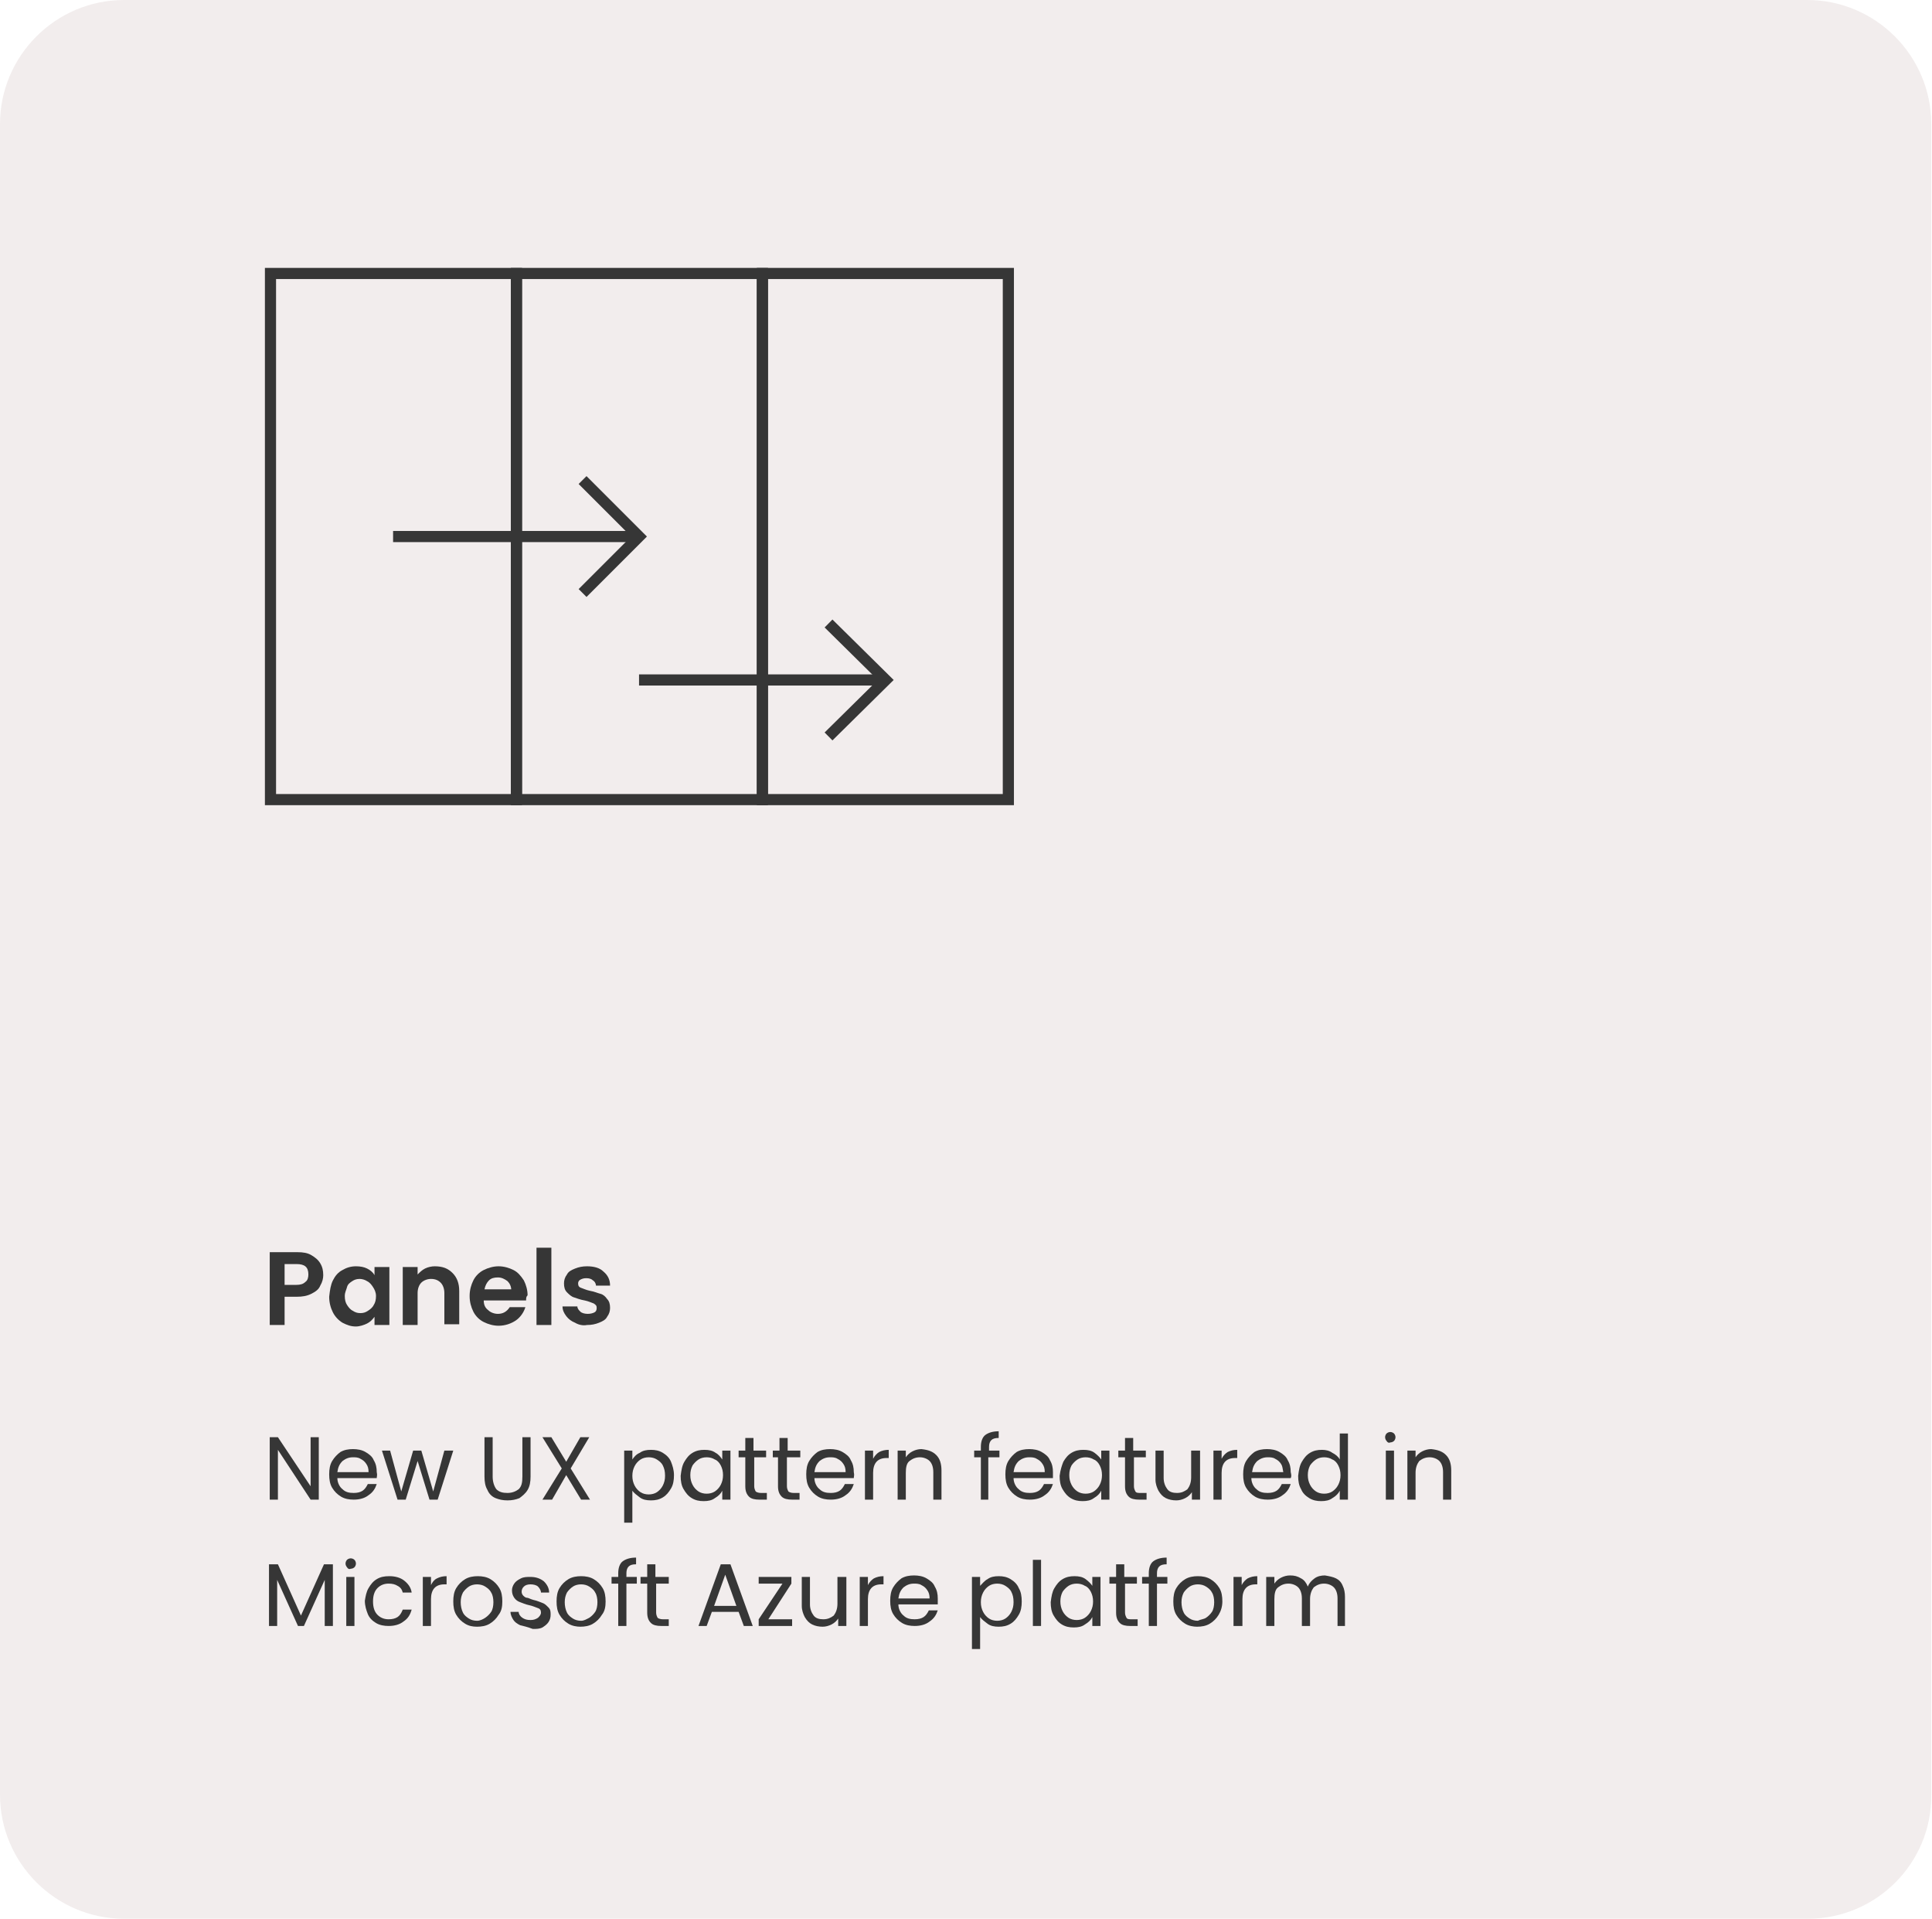
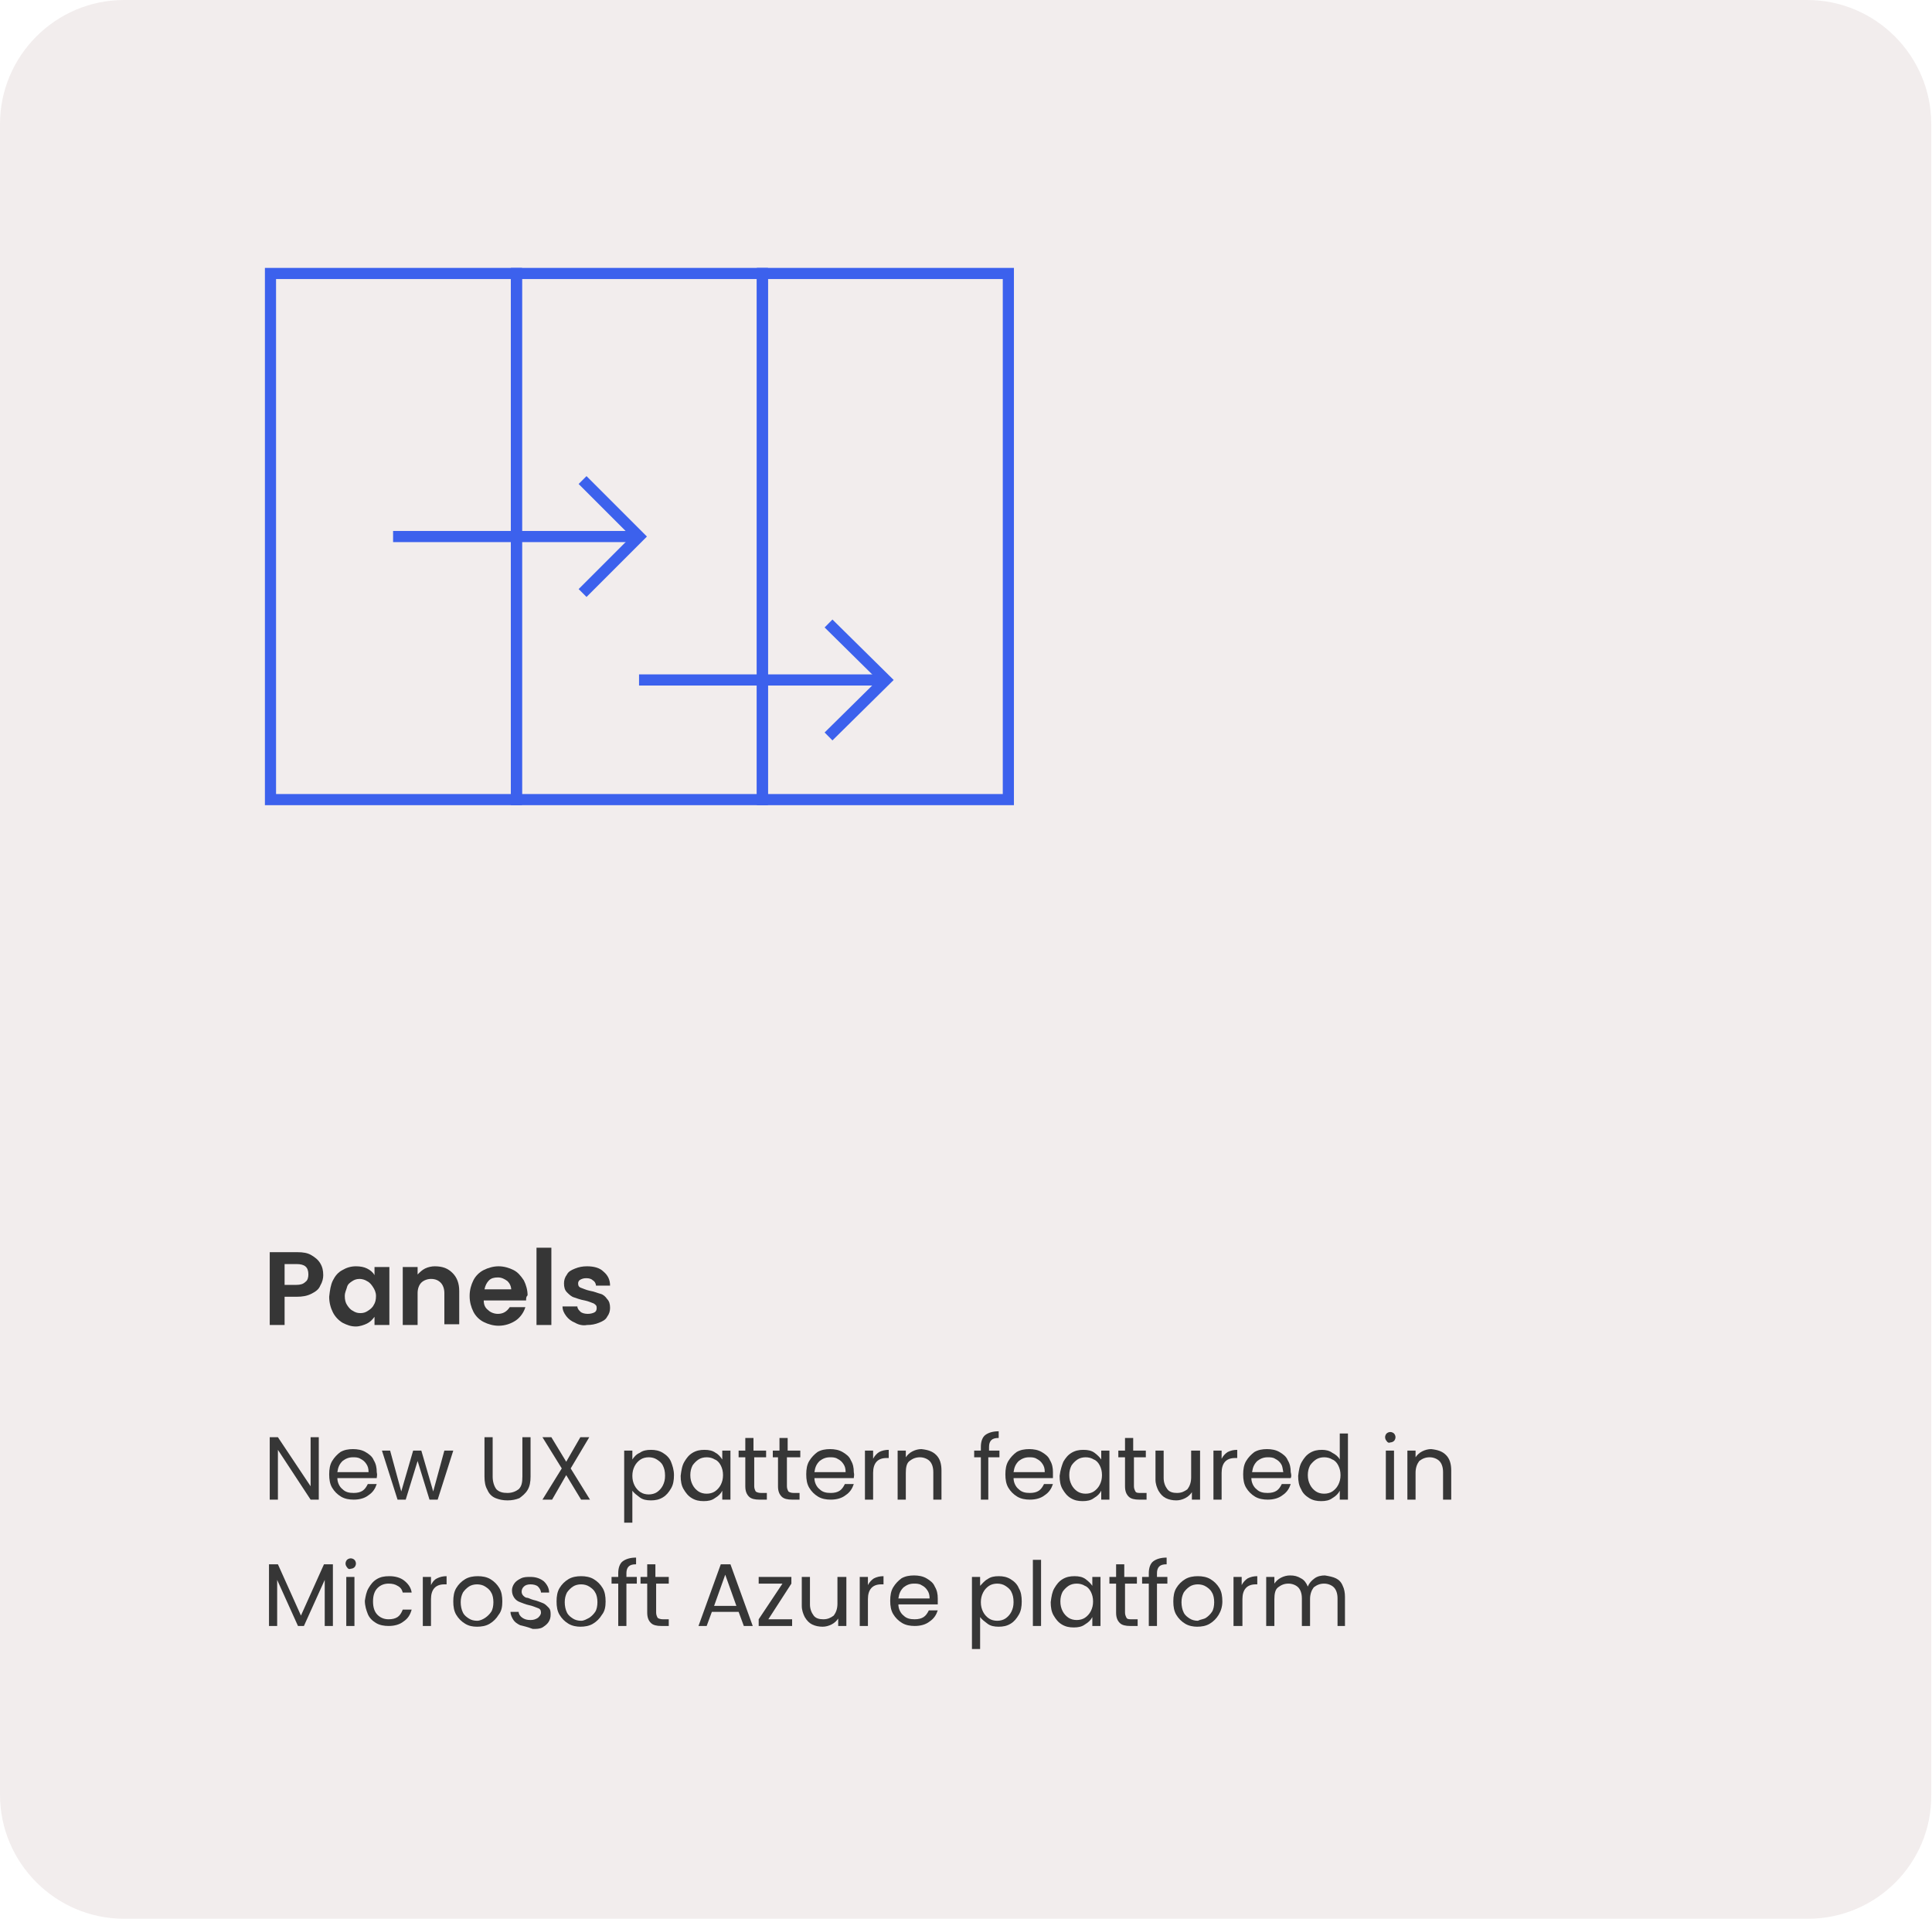
<svg xmlns="http://www.w3.org/2000/svg" version="1.1" baseProfile="tiny" id="Layer_1" x="0px" y="0px" width="260px" height="258.2px" viewBox="0 0 260 258.2" overflow="visible" xml:space="preserve">
  <path fill="#F2EDED" d="M243.3,258.2H16.7c-9.2,0-16.7-7.5-16.7-16.7V16.7C0,7.5,7.5,0,16.7,0h226.5c9.2,0,16.7,7.5,16.7,16.7v224.8  C260,250.7,252.5,258.2,243.3,258.2z" />
  <g>
    <path fill="#363636" d="M42.9,201.8h-1.1l-4.4-6.7v6.7h-1.1v-8.4h1.1l4.4,6.6v-6.6h1.1V201.8z" />
    <path fill="#363636" d="M50.7,198.9h-5.3c0,0.6,0.3,1.2,0.7,1.5c0.4,0.4,0.9,0.5,1.5,0.5c0.5,0,0.9-0.1,1.2-0.3   c0.3-0.2,0.5-0.5,0.7-0.9h1.2c-0.2,0.6-0.5,1.1-1.1,1.5c-0.5,0.4-1.2,0.6-2,0.6c-0.6,0-1.2-0.1-1.7-0.4c-0.5-0.3-0.9-0.7-1.2-1.2   c-0.3-0.5-0.4-1.1-0.4-1.8s0.1-1.3,0.4-1.8s0.7-0.9,1.1-1.2c0.5-0.3,1.1-0.4,1.7-0.4c0.6,0,1.2,0.1,1.7,0.4   c0.5,0.3,0.9,0.6,1.1,1.1c0.3,0.5,0.4,1,0.4,1.6C50.8,198.5,50.7,198.7,50.7,198.9z M49.3,197c-0.2-0.3-0.4-0.5-0.8-0.7   c-0.3-0.2-0.7-0.2-1-0.2c-0.6,0-1,0.2-1.4,0.5c-0.4,0.4-0.6,0.8-0.7,1.5h4.2C49.6,197.6,49.5,197.3,49.3,197z" />
    <path fill="#363636" d="M61,195.2l-2.1,6.6h-1.1l-1.6-5.2l-1.6,5.2h-1.1l-2.1-6.6h1.1l1.5,5.5l1.6-5.5h1.1l1.6,5.5l1.5-5.5H61z" />
    <path fill="#363636" d="M66.3,193.4v5.3c0,0.7,0.2,1.3,0.5,1.7c0.4,0.4,0.9,0.5,1.5,0.5c0.6,0,1.1-0.2,1.5-0.5   c0.4-0.4,0.5-0.9,0.5-1.7v-5.3h1.1v5.3c0,0.7-0.1,1.3-0.4,1.8c-0.3,0.5-0.7,0.8-1.1,1.1c-0.5,0.2-1,0.3-1.6,0.3   c-0.6,0-1.1-0.1-1.6-0.3c-0.5-0.2-0.9-0.6-1.1-1.1c-0.3-0.5-0.4-1.1-0.4-1.8v-5.3H66.3z" />
    <path fill="#363636" d="M76.8,197.6l2.6,4.2h-1.2l-2-3.3l-1.9,3.3H73l2.6-4.2l-2.6-4.2h1.2l2,3.3l1.9-3.3h1.2L76.8,197.6z" />
    <path fill="#363636" d="M86.1,195.5c0.4-0.3,0.9-0.4,1.5-0.4c0.6,0,1.1,0.1,1.6,0.4s0.9,0.7,1.1,1.2s0.4,1.1,0.4,1.8   c0,0.7-0.1,1.3-0.4,1.8c-0.3,0.5-0.6,0.9-1.1,1.2s-1,0.4-1.6,0.4c-0.6,0-1.1-0.1-1.5-0.4c-0.4-0.3-0.8-0.6-1-0.9v4.3H84v-9.7h1.1   v1.2C85.3,196.1,85.6,195.7,86.1,195.5z M89.2,197.2c-0.2-0.4-0.5-0.6-0.8-0.8c-0.3-0.2-0.7-0.3-1.1-0.3c-0.4,0-0.8,0.1-1.1,0.3   c-0.3,0.2-0.6,0.5-0.8,0.9c-0.2,0.4-0.3,0.8-0.3,1.3c0,0.5,0.1,0.9,0.3,1.3c0.2,0.4,0.5,0.7,0.8,0.9c0.3,0.2,0.7,0.3,1.1,0.3   c0.4,0,0.8-0.1,1.1-0.3c0.3-0.2,0.6-0.5,0.8-0.9c0.2-0.4,0.3-0.8,0.3-1.3C89.5,198,89.4,197.6,89.2,197.2z" />
    <path fill="#363636" d="M92.1,196.7c0.3-0.5,0.6-0.9,1.1-1.2s1-0.4,1.6-0.4c0.6,0,1.1,0.1,1.5,0.4c0.4,0.2,0.7,0.6,0.9,0.9v-1.2   h1.1v6.6h-1.1v-1.2c-0.2,0.4-0.5,0.7-1,1c-0.4,0.3-0.9,0.4-1.5,0.4c-0.6,0-1.1-0.1-1.6-0.4c-0.5-0.3-0.8-0.7-1.1-1.2   c-0.3-0.5-0.4-1.1-0.4-1.8C91.7,197.8,91.8,197.2,92.1,196.7z M97,197.2c-0.2-0.4-0.5-0.7-0.8-0.8c-0.3-0.2-0.7-0.3-1.1-0.3   c-0.4,0-0.8,0.1-1.1,0.3c-0.3,0.2-0.6,0.5-0.8,0.8c-0.2,0.4-0.3,0.8-0.3,1.3c0,0.5,0.1,0.9,0.3,1.3c0.2,0.4,0.5,0.7,0.8,0.9   c0.3,0.2,0.7,0.3,1.1,0.3c0.4,0,0.8-0.1,1.1-0.3c0.3-0.2,0.6-0.5,0.8-0.9c0.2-0.4,0.3-0.8,0.3-1.3S97.2,197.6,97,197.2z" />
    <path fill="#363636" d="M101.5,196.1v3.9c0,0.3,0.1,0.5,0.2,0.7c0.1,0.1,0.4,0.2,0.7,0.2h0.8v0.9h-1c-0.6,0-1.1-0.1-1.4-0.4   c-0.3-0.3-0.5-0.7-0.5-1.4v-3.9h-0.9v-0.9h0.9v-1.7h1.1v1.7h1.7v0.9H101.5z" />
    <path fill="#363636" d="M105.9,196.1v3.9c0,0.3,0.1,0.5,0.2,0.7c0.1,0.1,0.4,0.2,0.7,0.2h0.8v0.9h-1c-0.6,0-1.1-0.1-1.4-0.4   c-0.3-0.3-0.5-0.7-0.5-1.4v-3.9H104v-0.9h0.9v-1.7h1.1v1.7h1.7v0.9H105.9z" />
    <path fill="#363636" d="M114.9,198.9h-5.3c0,0.6,0.3,1.2,0.7,1.5c0.4,0.4,0.9,0.5,1.5,0.5c0.5,0,0.9-0.1,1.2-0.3   c0.3-0.2,0.5-0.5,0.7-0.9h1.2c-0.2,0.6-0.5,1.1-1.1,1.5c-0.5,0.4-1.2,0.6-2,0.6c-0.6,0-1.2-0.1-1.7-0.4c-0.5-0.3-0.9-0.7-1.2-1.2   c-0.3-0.5-0.4-1.1-0.4-1.8s0.1-1.3,0.4-1.8s0.7-0.9,1.1-1.2c0.5-0.3,1.1-0.4,1.7-0.4c0.6,0,1.2,0.1,1.7,0.4   c0.5,0.3,0.9,0.6,1.1,1.1c0.3,0.5,0.4,1,0.4,1.6C115,198.5,114.9,198.7,114.9,198.9z M113.5,197c-0.2-0.3-0.4-0.5-0.8-0.7   c-0.3-0.2-0.7-0.2-1-0.2c-0.6,0-1,0.2-1.4,0.5c-0.4,0.4-0.6,0.8-0.7,1.5h4.2C113.8,197.6,113.7,197.3,113.5,197z" />
    <path fill="#363636" d="M118.3,195.4c0.4-0.2,0.8-0.3,1.3-0.3v1.1h-0.3c-1.2,0-1.8,0.7-1.8,2v3.6h-1.1v-6.6h1.1v1.1   C117.7,195.9,118,195.6,118.3,195.4z" />
    <path fill="#363636" d="M126,195.8c0.5,0.5,0.7,1.2,0.7,2.1v3.9h-1.1v-3.7c0-0.7-0.2-1.2-0.5-1.5c-0.3-0.3-0.8-0.5-1.3-0.5   c-0.6,0-1,0.2-1.4,0.5s-0.5,0.9-0.5,1.6v3.6h-1.1v-6.6h1.1v0.9c0.2-0.3,0.5-0.6,0.9-0.8s0.8-0.3,1.2-0.3   C124.9,195.1,125.5,195.3,126,195.8z" />
    <path fill="#363636" d="M134.4,196.1H133v5.7H132v-5.7h-0.9v-0.9h0.9v-0.5c0-0.7,0.2-1.3,0.6-1.6c0.4-0.3,1-0.5,1.8-0.5v0.9   c-0.5,0-0.8,0.1-1,0.3c-0.2,0.2-0.3,0.5-0.3,0.9v0.5h1.4V196.1z" />
    <path fill="#363636" d="M141.7,198.9h-5.3c0,0.6,0.3,1.2,0.7,1.5c0.4,0.4,0.9,0.5,1.5,0.5c0.5,0,0.9-0.1,1.2-0.3   c0.3-0.2,0.5-0.5,0.7-0.9h1.2c-0.2,0.6-0.5,1.1-1.1,1.5c-0.5,0.4-1.2,0.6-2,0.6c-0.6,0-1.2-0.1-1.7-0.4c-0.5-0.3-0.9-0.7-1.2-1.2   c-0.3-0.5-0.4-1.1-0.4-1.8s0.1-1.3,0.4-1.8c0.3-0.5,0.7-0.9,1.1-1.2c0.5-0.3,1.1-0.4,1.7-0.4c0.6,0,1.2,0.1,1.7,0.4   c0.5,0.3,0.9,0.6,1.1,1.1c0.3,0.5,0.4,1,0.4,1.6C141.7,198.5,141.7,198.7,141.7,198.9z M140.3,197c-0.2-0.3-0.4-0.5-0.8-0.7   c-0.3-0.2-0.7-0.2-1-0.2c-0.6,0-1,0.2-1.4,0.5c-0.4,0.4-0.6,0.8-0.7,1.5h4.2C140.6,197.6,140.5,197.3,140.3,197z" />
    <path fill="#363636" d="M143.1,196.7c0.3-0.5,0.6-0.9,1.1-1.2c0.5-0.3,1-0.4,1.6-0.4c0.6,0,1.1,0.1,1.5,0.4s0.7,0.6,0.9,0.9v-1.2   h1.1v6.6h-1.1v-1.2c-0.2,0.4-0.5,0.7-1,1c-0.4,0.3-0.9,0.4-1.5,0.4c-0.6,0-1.1-0.1-1.6-0.4c-0.5-0.3-0.8-0.7-1.1-1.2   c-0.3-0.5-0.4-1.1-0.4-1.8C142.7,197.8,142.9,197.2,143.1,196.7z M148,197.2c-0.2-0.4-0.5-0.7-0.8-0.8c-0.3-0.2-0.7-0.3-1.1-0.3   s-0.8,0.1-1.1,0.3c-0.3,0.2-0.6,0.5-0.8,0.8c-0.2,0.4-0.3,0.8-0.3,1.3c0,0.5,0.1,0.9,0.3,1.3s0.5,0.7,0.8,0.9   c0.3,0.2,0.7,0.3,1.1,0.3s0.8-0.1,1.1-0.3c0.3-0.2,0.6-0.5,0.8-0.9c0.2-0.4,0.3-0.8,0.3-1.3S148.2,197.6,148,197.2z" />
    <path fill="#363636" d="M152.6,196.1v3.9c0,0.3,0.1,0.5,0.2,0.7s0.4,0.2,0.7,0.2h0.8v0.9h-1c-0.6,0-1.1-0.1-1.4-0.4   s-0.5-0.7-0.5-1.4v-3.9h-0.9v-0.9h0.9v-1.7h1.1v1.7h1.7v0.9H152.6z" />
    <path fill="#363636" d="M161.5,195.2v6.6h-1.1v-1c-0.2,0.3-0.5,0.6-0.9,0.8c-0.4,0.2-0.8,0.3-1.2,0.3c-0.5,0-1-0.1-1.4-0.3   c-0.4-0.2-0.7-0.5-1-1c-0.2-0.4-0.4-0.9-0.4-1.5v-3.9h1.1v3.7c0,0.6,0.2,1.1,0.5,1.5s0.8,0.5,1.3,0.5c0.6,0,1-0.2,1.4-0.5   c0.3-0.4,0.5-0.9,0.5-1.6v-3.6H161.5z" />
    <path fill="#363636" d="M165.2,195.4c0.4-0.2,0.8-0.3,1.3-0.3v1.1h-0.3c-1.2,0-1.8,0.7-1.8,2v3.6h-1.1v-6.6h1.1v1.1   C164.6,195.9,164.9,195.6,165.2,195.4z" />
    <path fill="#363636" d="M173.7,198.9h-5.3c0,0.6,0.3,1.2,0.7,1.5c0.4,0.4,0.9,0.5,1.5,0.5c0.5,0,0.9-0.1,1.2-0.3   c0.3-0.2,0.5-0.5,0.7-0.9h1.2c-0.2,0.6-0.5,1.1-1.1,1.5c-0.5,0.4-1.2,0.6-2,0.6c-0.6,0-1.2-0.1-1.7-0.4c-0.5-0.3-0.9-0.7-1.2-1.2   c-0.3-0.5-0.4-1.1-0.4-1.8s0.1-1.3,0.4-1.8c0.3-0.5,0.7-0.9,1.1-1.2c0.5-0.3,1.1-0.4,1.7-0.4c0.6,0,1.2,0.1,1.7,0.4   c0.5,0.3,0.9,0.6,1.1,1.1c0.3,0.5,0.4,1,0.4,1.6C173.8,198.5,173.8,198.7,173.7,198.9z M172.4,197c-0.2-0.3-0.4-0.5-0.8-0.7   c-0.3-0.2-0.7-0.2-1-0.2c-0.6,0-1,0.2-1.4,0.5c-0.4,0.4-0.6,0.8-0.7,1.5h4.2C172.6,197.6,172.6,197.3,172.4,197z" />
    <path fill="#363636" d="M175.2,196.7c0.3-0.5,0.6-0.9,1.1-1.2c0.5-0.3,1-0.4,1.6-0.4c0.5,0,1,0.1,1.4,0.4c0.4,0.2,0.8,0.5,1,0.9   v-3.5h1.1v8.9h-1.1v-1.2c-0.2,0.4-0.5,0.7-1,1c-0.4,0.3-0.9,0.4-1.5,0.4c-0.6,0-1.1-0.1-1.6-0.4c-0.5-0.3-0.9-0.7-1.1-1.2   c-0.3-0.5-0.4-1.1-0.4-1.8C174.8,197.8,174.9,197.2,175.2,196.7z M180.1,197.2c-0.2-0.4-0.5-0.7-0.8-0.8c-0.3-0.2-0.7-0.3-1.1-0.3   s-0.8,0.1-1.1,0.3c-0.3,0.2-0.6,0.5-0.8,0.8c-0.2,0.4-0.3,0.8-0.3,1.3c0,0.5,0.1,0.9,0.3,1.3s0.5,0.7,0.8,0.9   c0.3,0.2,0.7,0.3,1.1,0.3s0.8-0.1,1.1-0.3c0.3-0.2,0.6-0.5,0.8-0.9c0.2-0.4,0.3-0.8,0.3-1.3S180.3,197.6,180.1,197.2z" />
    <path fill="#363636" d="M186.6,193.9c-0.1-0.1-0.2-0.3-0.2-0.5s0.1-0.4,0.2-0.5s0.3-0.2,0.5-0.2c0.2,0,0.4,0.1,0.5,0.2   s0.2,0.3,0.2,0.5s-0.1,0.4-0.2,0.5c-0.1,0.1-0.3,0.2-0.5,0.2C186.9,194.2,186.7,194.1,186.6,193.9z M187.6,195.2v6.6h-1.1v-6.6   H187.6z" />
    <path fill="#363636" d="M194.6,195.8c0.5,0.5,0.7,1.2,0.7,2.1v3.9h-1.1v-3.7c0-0.7-0.2-1.2-0.5-1.5c-0.3-0.3-0.8-0.5-1.3-0.5   c-0.6,0-1,0.2-1.4,0.5c-0.3,0.4-0.5,0.9-0.5,1.6v3.6h-1.1v-6.6h1.1v0.9c0.2-0.3,0.5-0.6,0.9-0.8c0.4-0.2,0.8-0.3,1.2-0.3   C193.5,195.1,194.1,195.3,194.6,195.8z" />
    <path fill="#363636" d="M44.8,210.5v8.3h-1.1v-6.2l-2.8,6.2h-0.8l-2.8-6.2v6.2h-1.1v-8.3h1.2l3.1,6.9l3.1-6.9H44.8z" />
    <path fill="#363636" d="M46.7,210.9c-0.1-0.1-0.2-0.3-0.2-0.5s0.1-0.4,0.2-0.5s0.3-0.2,0.5-0.2c0.2,0,0.4,0.1,0.5,0.2   c0.1,0.1,0.2,0.3,0.2,0.5s-0.1,0.4-0.2,0.5c-0.1,0.1-0.3,0.2-0.5,0.2C47,211.2,46.8,211.1,46.7,210.9z M47.7,212.2v6.6h-1.1v-6.6   H47.7z" />
    <path fill="#363636" d="M49.6,213.7c0.3-0.5,0.6-0.9,1.1-1.2c0.5-0.3,1-0.4,1.7-0.4c0.8,0,1.5,0.2,2,0.6c0.5,0.4,0.9,0.9,1,1.6   h-1.2c-0.1-0.4-0.3-0.7-0.7-0.9c-0.3-0.2-0.7-0.3-1.2-0.3c-0.6,0-1.1,0.2-1.5,0.6c-0.4,0.4-0.6,1-0.6,1.8c0,0.8,0.2,1.4,0.6,1.8   c0.4,0.4,0.9,0.6,1.5,0.6c0.5,0,0.9-0.1,1.2-0.3c0.3-0.2,0.5-0.5,0.7-1h1.2c-0.2,0.7-0.5,1.2-1.1,1.6c-0.5,0.4-1.2,0.6-2,0.6   c-0.6,0-1.2-0.1-1.7-0.4c-0.5-0.3-0.9-0.7-1.1-1.2s-0.4-1.1-0.4-1.8C49.2,214.8,49.3,214.2,49.6,213.7z" />
    <path fill="#363636" d="M58.8,212.4c0.4-0.2,0.8-0.3,1.3-0.3v1.1h-0.3c-1.2,0-1.8,0.7-1.8,2v3.6h-1.1v-6.6H58v1.1   C58.2,212.9,58.4,212.6,58.8,212.4z" />
    <path fill="#363636" d="M62.6,218.5c-0.5-0.3-0.9-0.7-1.2-1.2c-0.3-0.5-0.4-1.1-0.4-1.8c0-0.7,0.1-1.3,0.4-1.8s0.7-0.9,1.2-1.2   c0.5-0.3,1.1-0.4,1.7-0.4s1.2,0.1,1.7,0.4c0.5,0.3,0.9,0.7,1.2,1.2s0.4,1.1,0.4,1.8s-0.1,1.3-0.5,1.8c-0.3,0.5-0.7,0.9-1.2,1.2   c-0.5,0.3-1.1,0.4-1.7,0.4C63.6,218.9,63.1,218.8,62.6,218.5z M65.3,217.7c0.3-0.2,0.6-0.5,0.8-0.8s0.3-0.8,0.3-1.3   c0-0.5-0.1-1-0.3-1.3c-0.2-0.4-0.5-0.6-0.8-0.8c-0.3-0.2-0.7-0.3-1.1-0.3c-0.4,0-0.8,0.1-1.1,0.3c-0.3,0.2-0.6,0.5-0.8,0.8   c-0.2,0.4-0.3,0.8-0.3,1.3c0,0.5,0.1,1,0.3,1.4c0.2,0.4,0.5,0.6,0.8,0.8s0.7,0.3,1.1,0.3S65,217.9,65.3,217.7z" />
    <path fill="#363636" d="M70,218.7c-0.4-0.2-0.7-0.4-0.9-0.7c-0.2-0.3-0.4-0.7-0.4-1.1h1.1c0,0.3,0.2,0.6,0.5,0.8   c0.3,0.2,0.6,0.3,1.1,0.3c0.4,0,0.7-0.1,1-0.3c0.2-0.2,0.4-0.4,0.4-0.7c0-0.3-0.1-0.5-0.4-0.6c-0.3-0.1-0.7-0.3-1.2-0.4   c-0.5-0.1-0.9-0.3-1.2-0.4c-0.3-0.1-0.6-0.3-0.8-0.6c-0.2-0.3-0.3-0.6-0.3-1c0-0.3,0.1-0.6,0.3-0.9c0.2-0.3,0.5-0.5,0.9-0.7   c0.4-0.2,0.8-0.2,1.3-0.2c0.7,0,1.3,0.2,1.8,0.6c0.4,0.4,0.7,0.9,0.7,1.5h-1.1c0-0.3-0.2-0.6-0.4-0.8s-0.6-0.3-1-0.3   c-0.4,0-0.7,0.1-0.9,0.3c-0.2,0.2-0.3,0.4-0.3,0.7c0,0.2,0.1,0.4,0.2,0.5c0.1,0.1,0.3,0.3,0.5,0.3s0.5,0.2,0.9,0.3   c0.5,0.1,0.9,0.3,1.2,0.4s0.5,0.3,0.8,0.6s0.3,0.6,0.3,1c0,0.4-0.1,0.7-0.3,1c-0.2,0.3-0.5,0.5-0.8,0.7c-0.4,0.2-0.8,0.2-1.3,0.2   C70.9,218.9,70.4,218.8,70,218.7z" />
    <path fill="#363636" d="M76.5,218.5c-0.5-0.3-0.9-0.7-1.2-1.2c-0.3-0.5-0.4-1.1-0.4-1.8c0-0.7,0.1-1.3,0.4-1.8s0.7-0.9,1.2-1.2   c0.5-0.3,1.1-0.4,1.7-0.4s1.2,0.1,1.7,0.4c0.5,0.3,0.9,0.7,1.2,1.2s0.4,1.1,0.4,1.8s-0.1,1.3-0.5,1.8c-0.3,0.5-0.7,0.9-1.2,1.2   c-0.5,0.3-1.1,0.4-1.7,0.4C77.6,218.9,77,218.8,76.5,218.5z M79.3,217.7c0.3-0.2,0.6-0.5,0.8-0.8s0.3-0.8,0.3-1.3   c0-0.5-0.1-1-0.3-1.3c-0.2-0.4-0.5-0.6-0.8-0.8c-0.3-0.2-0.7-0.3-1.1-0.3c-0.4,0-0.8,0.1-1.1,0.3c-0.3,0.2-0.6,0.5-0.8,0.8   c-0.2,0.4-0.3,0.8-0.3,1.3c0,0.5,0.1,1,0.3,1.4c0.2,0.4,0.5,0.6,0.8,0.8s0.7,0.3,1.1,0.3S78.9,217.9,79.3,217.7z" />
    <path fill="#363636" d="M85.7,213.1h-1.4v5.7h-1.1v-5.7h-0.9v-0.9h0.9v-0.5c0-0.7,0.2-1.3,0.6-1.6c0.4-0.3,1-0.5,1.8-0.5v0.9   c-0.5,0-0.8,0.1-1,0.3c-0.2,0.2-0.3,0.5-0.3,0.9v0.5h1.4V213.1z" />
    <path fill="#363636" d="M88.3,213.1v3.9c0,0.3,0.1,0.5,0.2,0.7c0.1,0.1,0.4,0.2,0.7,0.2H90v0.9h-1c-0.6,0-1.1-0.1-1.4-0.4   c-0.3-0.3-0.5-0.7-0.5-1.4v-3.9h-0.9v-0.9h0.9v-1.7h1.1v1.7H90v0.9H88.3z" />
    <path fill="#363636" d="M99.4,216.9h-3.6l-0.7,1.9H94l3-8.3h1.3l3,8.3h-1.2L99.4,216.9z M99.1,216.1l-1.5-4.2l-1.5,4.2H99.1z" />
    <path fill="#363636" d="M103.4,217.9h3.2v0.9h-4.5v-0.9l3.2-4.8h-3.2v-0.9h4.4v0.9L103.4,217.9z" />
    <path fill="#363636" d="M113.9,212.2v6.6h-1.1v-1c-0.2,0.3-0.5,0.6-0.9,0.8c-0.4,0.2-0.8,0.3-1.2,0.3c-0.5,0-1-0.1-1.4-0.3   c-0.4-0.2-0.7-0.5-1-1c-0.2-0.4-0.4-0.9-0.4-1.5v-3.9h1.1v3.7c0,0.6,0.2,1.1,0.5,1.5s0.8,0.5,1.3,0.5c0.6,0,1-0.2,1.4-0.5   c0.3-0.4,0.5-0.9,0.5-1.6v-3.6H113.9z" />
    <path fill="#363636" d="M117.6,212.4c0.4-0.2,0.8-0.3,1.3-0.3v1.1h-0.3c-1.2,0-1.8,0.7-1.8,2v3.6h-1.1v-6.6h1.1v1.1   C117,212.9,117.3,212.6,117.6,212.4z" />
    <path fill="#363636" d="M126.2,215.9h-5.3c0,0.6,0.3,1.2,0.7,1.5c0.4,0.4,0.9,0.5,1.5,0.5c0.5,0,0.9-0.1,1.2-0.3   c0.3-0.2,0.5-0.5,0.7-0.9h1.2c-0.2,0.6-0.5,1.1-1.1,1.5c-0.5,0.4-1.2,0.6-2,0.6c-0.6,0-1.2-0.1-1.7-0.4c-0.5-0.3-0.9-0.7-1.2-1.2   c-0.3-0.5-0.4-1.1-0.4-1.8s0.1-1.3,0.4-1.8s0.7-0.9,1.1-1.2c0.5-0.3,1.1-0.4,1.7-0.4c0.6,0,1.2,0.1,1.7,0.4   c0.5,0.3,0.9,0.6,1.1,1.1c0.3,0.5,0.4,1,0.4,1.6C126.2,215.5,126.2,215.7,126.2,215.9z M124.8,214c-0.2-0.3-0.4-0.5-0.8-0.7   c-0.3-0.2-0.7-0.2-1-0.2c-0.6,0-1,0.2-1.4,0.5c-0.4,0.4-0.6,0.8-0.7,1.5h4.2C125.1,214.6,125,214.3,124.8,214z" />
    <path fill="#363636" d="M132.9,212.5c0.4-0.3,0.9-0.4,1.5-0.4c0.6,0,1.1,0.1,1.6,0.4c0.5,0.3,0.9,0.7,1.1,1.2   c0.3,0.5,0.4,1.1,0.4,1.8c0,0.7-0.1,1.3-0.4,1.8c-0.3,0.5-0.6,0.9-1.1,1.2c-0.5,0.3-1,0.4-1.6,0.4c-0.6,0-1.1-0.1-1.5-0.4   c-0.4-0.3-0.8-0.6-1-0.9v4.3h-1.1v-9.7h1.1v1.2C132.2,213.1,132.5,212.7,132.9,212.5z M136.1,214.2c-0.2-0.4-0.5-0.6-0.8-0.8   c-0.3-0.2-0.7-0.3-1.1-0.3c-0.4,0-0.8,0.1-1.1,0.3c-0.3,0.2-0.6,0.5-0.8,0.9c-0.2,0.4-0.3,0.8-0.3,1.3c0,0.5,0.1,0.9,0.3,1.3   c0.2,0.4,0.5,0.7,0.8,0.9c0.3,0.2,0.7,0.3,1.1,0.3c0.4,0,0.8-0.1,1.1-0.3c0.3-0.2,0.6-0.5,0.8-0.9s0.3-0.8,0.3-1.3   C136.4,215,136.3,214.6,136.1,214.2z" />
    <path fill="#363636" d="M140.1,209.9v8.9H139v-8.9H140.1z" />
    <path fill="#363636" d="M141.9,213.7c0.3-0.5,0.6-0.9,1.1-1.2c0.5-0.3,1-0.4,1.6-0.4c0.6,0,1.1,0.1,1.5,0.4s0.7,0.6,0.9,0.9v-1.2   h1.1v6.6h-1.1v-1.2c-0.2,0.4-0.5,0.7-1,1c-0.4,0.3-0.9,0.4-1.5,0.4c-0.6,0-1.1-0.1-1.6-0.4c-0.5-0.3-0.8-0.7-1.1-1.2   c-0.3-0.5-0.4-1.1-0.4-1.8C141.5,214.8,141.6,214.2,141.9,213.7z M146.8,214.2c-0.2-0.4-0.5-0.7-0.8-0.8c-0.3-0.2-0.7-0.3-1.1-0.3   s-0.8,0.1-1.1,0.3c-0.3,0.2-0.6,0.5-0.8,0.8c-0.2,0.4-0.3,0.8-0.3,1.3c0,0.5,0.1,0.9,0.3,1.3s0.5,0.7,0.8,0.9   c0.3,0.2,0.7,0.3,1.1,0.3s0.8-0.1,1.1-0.3c0.3-0.2,0.6-0.5,0.8-0.9c0.2-0.4,0.3-0.8,0.3-1.3S147,214.6,146.8,214.2z" />
    <path fill="#363636" d="M151.4,213.1v3.9c0,0.3,0.1,0.5,0.2,0.7s0.4,0.2,0.7,0.2h0.8v0.9h-1c-0.6,0-1.1-0.1-1.4-0.4   s-0.5-0.7-0.5-1.4v-3.9h-0.9v-0.9h0.9v-1.7h1.1v1.7h1.7v0.9H151.4z" />
    <path fill="#363636" d="M157.1,213.1h-1.4v5.7h-1.1v-5.7h-0.9v-0.9h0.9v-0.5c0-0.7,0.2-1.3,0.6-1.6s1-0.5,1.8-0.5v0.9   c-0.5,0-0.8,0.1-1,0.3c-0.2,0.2-0.3,0.5-0.3,0.9v0.5h1.4V213.1z" />
    <path fill="#363636" d="M159.5,218.5c-0.5-0.3-0.9-0.7-1.2-1.2c-0.3-0.5-0.4-1.1-0.4-1.8c0-0.7,0.1-1.3,0.4-1.8s0.7-0.9,1.2-1.2   c0.5-0.3,1.1-0.4,1.7-0.4s1.2,0.1,1.7,0.4c0.5,0.3,0.9,0.7,1.2,1.2s0.4,1.1,0.4,1.8s-0.2,1.3-0.5,1.8c-0.3,0.5-0.7,0.9-1.2,1.2   c-0.5,0.3-1.1,0.4-1.7,0.4C160.6,218.9,160,218.8,159.5,218.5z M162.3,217.7c0.3-0.2,0.6-0.5,0.8-0.8s0.3-0.8,0.3-1.3   c0-0.5-0.1-1-0.3-1.3c-0.2-0.4-0.5-0.6-0.8-0.8c-0.3-0.2-0.7-0.3-1.1-0.3c-0.4,0-0.8,0.1-1.1,0.3c-0.3,0.2-0.6,0.5-0.8,0.8   c-0.2,0.4-0.3,0.8-0.3,1.3c0,0.5,0.1,1,0.3,1.4c0.2,0.4,0.5,0.6,0.8,0.8s0.7,0.3,1.1,0.3C161.6,217.9,162,217.9,162.3,217.7z" />
    <path fill="#363636" d="M167.9,212.4c0.4-0.2,0.8-0.3,1.3-0.3v1.1H169c-1.2,0-1.8,0.7-1.8,2v3.6H166v-6.6h1.1v1.1   C167.3,212.9,167.6,212.6,167.9,212.4z" />
    <path fill="#363636" d="M179.8,212.4c0.4,0.2,0.7,0.5,0.9,1c0.2,0.4,0.3,0.9,0.3,1.5v3.9H180v-3.7c0-0.7-0.2-1.2-0.5-1.5   c-0.3-0.3-0.8-0.5-1.3-0.5c-0.6,0-1,0.2-1.4,0.5c-0.3,0.4-0.5,0.9-0.5,1.6v3.6h-1.1v-3.7c0-0.7-0.2-1.2-0.5-1.5   c-0.3-0.3-0.8-0.5-1.3-0.5c-0.6,0-1,0.2-1.4,0.5s-0.5,0.9-0.5,1.6v3.6h-1.1v-6.6h1.1v0.9c0.2-0.3,0.5-0.6,0.9-0.8   c0.4-0.2,0.8-0.3,1.2-0.3c0.6,0,1,0.1,1.5,0.4c0.4,0.2,0.7,0.6,0.9,1.1c0.2-0.5,0.5-0.8,0.9-1.1c0.4-0.3,0.9-0.4,1.4-0.4   C178.9,212.1,179.4,212.2,179.8,212.4z" />
  </g>
  <g>
    <path fill="#363636" d="M43.1,173c-0.2,0.5-0.6,0.8-1.2,1.1s-1.2,0.4-2,0.4h-1.6v3.8h-2v-9.8H40c0.8,0,1.4,0.1,1.9,0.4   c0.5,0.3,0.9,0.6,1.2,1.1s0.4,1,0.4,1.6C43.5,172,43.4,172.5,43.1,173z M41.1,172.5c0.3-0.2,0.4-0.6,0.4-1c0-1-0.5-1.4-1.6-1.4   h-1.6v2.8h1.6C40.4,172.9,40.8,172.8,41.1,172.5z" />
    <path fill="#363636" d="M44.8,172.3c0.3-0.6,0.7-1.1,1.3-1.4c0.5-0.3,1.1-0.5,1.8-0.5c0.6,0,1.1,0.1,1.5,0.3s0.8,0.5,1,0.9v-1.1h2   v7.8h-2v-1.1c-0.3,0.4-0.6,0.7-1,0.9c-0.4,0.2-1,0.4-1.5,0.4c-0.7,0-1.2-0.2-1.8-0.5c-0.5-0.3-1-0.8-1.3-1.4   c-0.3-0.6-0.5-1.3-0.5-2.1C44.4,173.6,44.5,172.9,44.8,172.3z M50.2,173.2c-0.2-0.3-0.4-0.6-0.8-0.8c-0.3-0.2-0.7-0.3-1-0.3   c-0.4,0-0.7,0.1-1,0.3c-0.3,0.2-0.6,0.4-0.7,0.8s-0.3,0.7-0.3,1.2s0.1,0.9,0.3,1.2c0.2,0.3,0.4,0.6,0.8,0.8c0.3,0.2,0.6,0.3,1,0.3   c0.4,0,0.7-0.1,1-0.3c0.3-0.2,0.6-0.4,0.8-0.8c0.2-0.3,0.3-0.7,0.3-1.2S50.4,173.5,50.2,173.2z" />
    <path fill="#363636" d="M60.9,171.3c0.6,0.6,0.9,1.4,0.9,2.4v4.5h-2V174c0-0.6-0.2-1.1-0.5-1.4s-0.7-0.5-1.3-0.5   c-0.5,0-1,0.2-1.3,0.5c-0.3,0.3-0.5,0.8-0.5,1.4v4.3h-2v-7.8h2v1c0.3-0.3,0.6-0.6,1-0.8c0.4-0.2,0.9-0.3,1.3-0.3   C59.6,170.4,60.3,170.7,60.9,171.3z" />
    <path fill="#363636" d="M70.8,175h-5.7c0,0.6,0.2,1,0.6,1.3c0.3,0.3,0.8,0.5,1.3,0.5c0.7,0,1.2-0.3,1.6-0.9h2.1   c-0.2,0.7-0.7,1.4-1.3,1.8s-1.4,0.7-2.3,0.7c-0.7,0-1.4-0.2-2-0.5c-0.6-0.3-1.1-0.8-1.4-1.4c-0.3-0.6-0.5-1.3-0.5-2.1   c0-0.8,0.2-1.5,0.5-2.1c0.3-0.6,0.8-1.1,1.4-1.4c0.6-0.3,1.3-0.5,2-0.5c0.7,0,1.4,0.2,2,0.5c0.6,0.3,1,0.8,1.4,1.4   c0.3,0.6,0.5,1.3,0.5,2C70.8,174.5,70.8,174.7,70.8,175z M68.8,173.6c0-0.5-0.2-0.9-0.5-1.2c-0.4-0.3-0.8-0.5-1.3-0.5   c-0.5,0-0.9,0.1-1.2,0.4c-0.3,0.3-0.5,0.7-0.6,1.2H68.8z" />
    <path fill="#363636" d="M74.2,167.9v10.4h-2v-10.4H74.2z" />
    <path fill="#363636" d="M77.4,178c-0.5-0.2-0.9-0.5-1.2-0.9c-0.3-0.4-0.5-0.8-0.5-1.3h2c0,0.3,0.2,0.5,0.4,0.7s0.6,0.3,1,0.3   c0.4,0,0.7-0.1,0.9-0.2s0.3-0.3,0.3-0.6c0-0.3-0.1-0.4-0.4-0.6c-0.3-0.1-0.7-0.3-1.2-0.4c-0.6-0.1-1.1-0.3-1.4-0.4   c-0.4-0.1-0.7-0.4-1-0.7c-0.3-0.3-0.4-0.7-0.4-1.2c0-0.4,0.1-0.8,0.4-1.2c0.2-0.4,0.6-0.6,1.1-0.8c0.5-0.2,1-0.3,1.6-0.3   c0.9,0,1.7,0.2,2.2,0.7c0.6,0.5,0.9,1.1,0.9,1.9h-1.9c0-0.3-0.2-0.6-0.4-0.7c-0.2-0.2-0.5-0.3-0.9-0.3c-0.4,0-0.6,0.1-0.8,0.2   s-0.3,0.3-0.3,0.5c0,0.3,0.1,0.5,0.4,0.6c0.3,0.1,0.7,0.3,1.2,0.4c0.6,0.1,1,0.3,1.4,0.4c0.4,0.1,0.7,0.4,0.9,0.7   c0.3,0.3,0.4,0.7,0.4,1.2c0,0.4-0.1,0.8-0.4,1.2c-0.2,0.4-0.6,0.6-1.1,0.8c-0.5,0.2-1,0.3-1.6,0.3C78.5,178.4,77.9,178.3,77.4,178z   " />
  </g>
-   <rect x="36.4" y="36.8" fill="none" stroke="#363636" stroke-width="1.5" stroke-miterlimit="10" width="33.1" height="70.8" />
-   <rect x="69.5" y="36.8" fill="none" stroke="#363636" stroke-width="1.5" stroke-miterlimit="10" width="33.1" height="70.8" />
-   <rect x="102.6" y="36.8" fill="none" stroke="#363636" stroke-width="1.5" stroke-miterlimit="10" width="33.1" height="70.8" />
-   <line fill="none" stroke="#363636" stroke-width="1.5" stroke-miterlimit="10" x1="52.9" y1="72.2" x2="86" y2="72.2" />
-   <polyline fill="none" stroke="#363636" stroke-width="1.5" stroke-miterlimit="10" points="78.4,64.6 86,72.2 78.4,79.8 " />
-   <line fill="none" stroke="#363636" stroke-width="1.5" stroke-miterlimit="10" x1="86" y1="91.5" x2="119.2" y2="91.5" />
-   <polyline fill="none" stroke="#363636" stroke-width="1.5" stroke-miterlimit="10" points="111.5,83.9 119.2,91.5 111.5,99.1 " />
+   <rect x="36.4" y="36.8" fill="none" stroke="#3C61ED" stroke-width="1.5" stroke-miterlimit="10" width="33.1" height="70.8" />
+   <rect x="69.5" y="36.8" fill="none" stroke="#3C61ED" stroke-width="1.5" stroke-miterlimit="10" width="33.1" height="70.8" />
+   <rect x="102.6" y="36.8" fill="none" stroke="#3C61ED" stroke-width="1.5" stroke-miterlimit="10" width="33.1" height="70.8" />
+   <line fill="none" stroke="#3C61ED" stroke-width="1.5" stroke-miterlimit="10" x1="52.9" y1="72.2" x2="86" y2="72.2" />
+   <polyline fill="none" stroke="#3C61ED" stroke-width="1.5" stroke-miterlimit="10" points="78.4,64.6 86,72.2 78.4,79.8 " />
+   <line fill="none" stroke="#3C61ED" stroke-width="1.5" stroke-miterlimit="10" x1="86" y1="91.5" x2="119.2" y2="91.5" />
+   <polyline fill="none" stroke="#3C61ED" stroke-width="1.5" stroke-miterlimit="10" points="111.5,83.9 119.2,91.5 111.5,99.1 " />
</svg>
